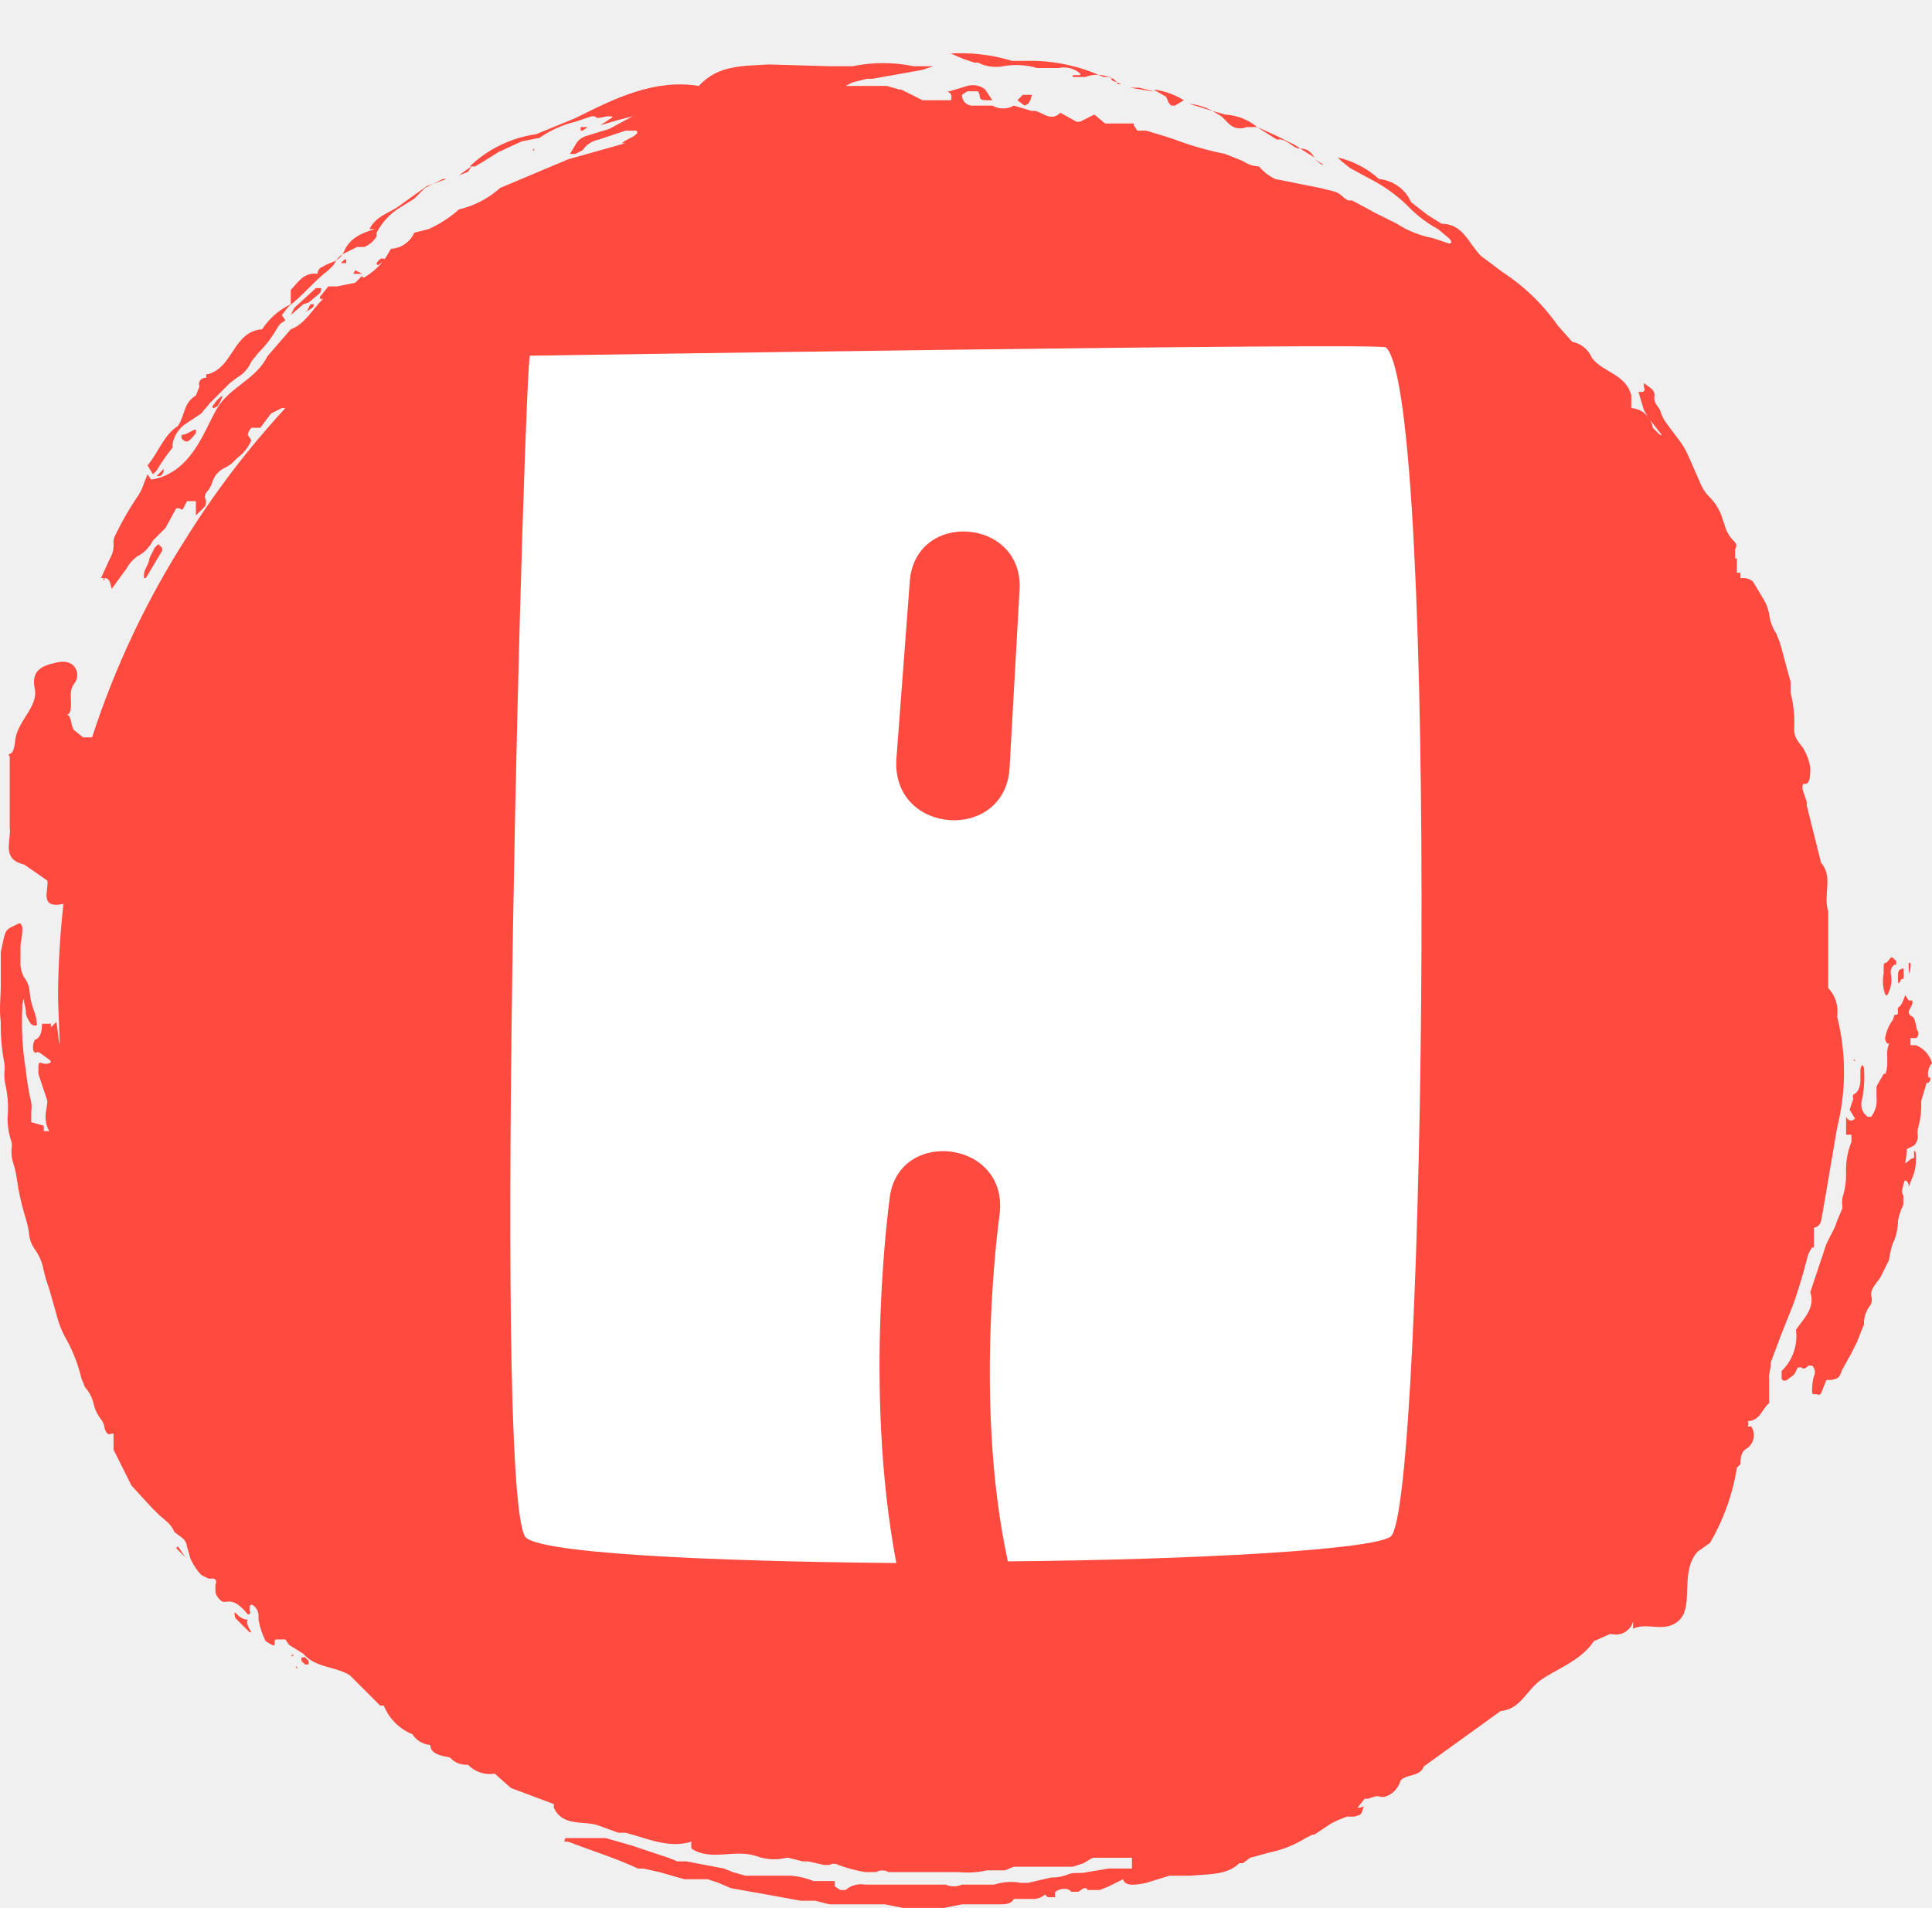
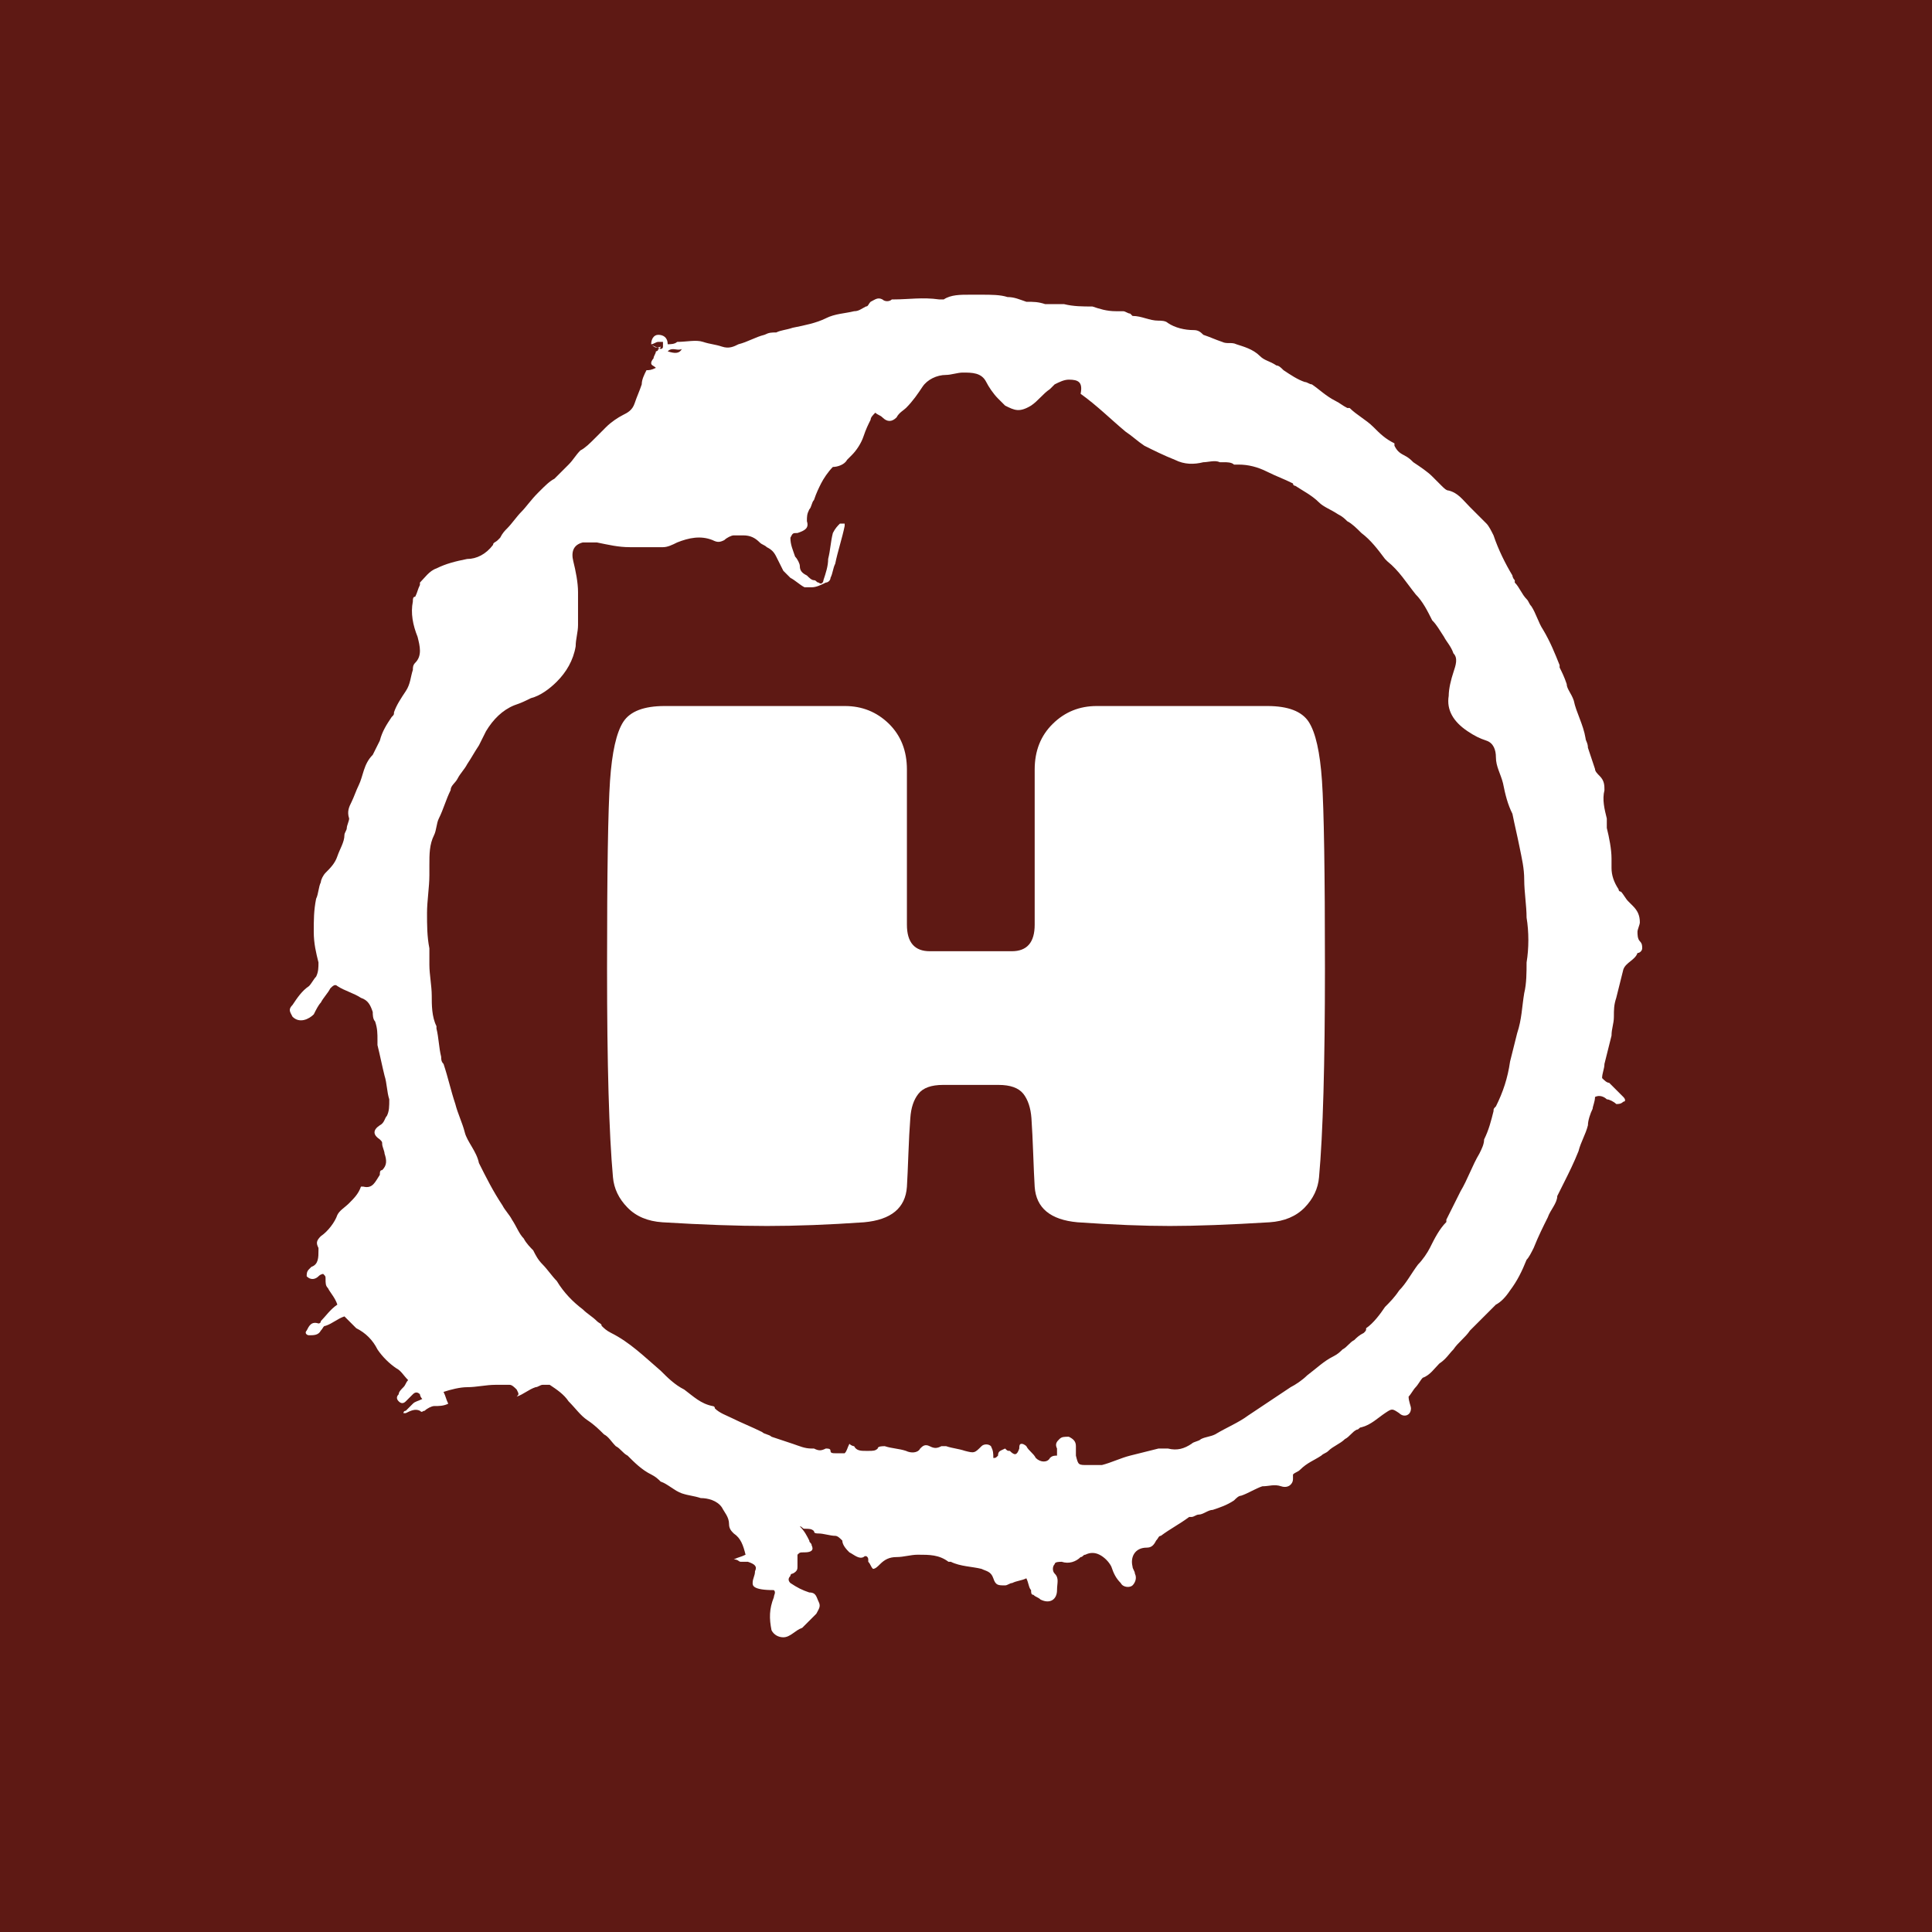
- <svg xmlns="http://www.w3.org/2000/svg" width="308.761" height="304.916" viewBox="0 0 106.008 104.687" class="css-1j8o68f" version="1.1" id="svg23">
-   <defs id="SvgjsDefs2684" />
-   <g id="SvgjsG2685" featurekey="rootContainer" transform="matrix(0.9820593,0,0,0.9820593,-0.05456052,0)" fill="#ff4a3f">
-     <g id="g17">
-       <path d="M19.8 15.3h.5l-.4-.2zm.5.1zm.8-.7c0 .1 0 .1.1.1l.4-.3c-.2-.1-.3-.1-.5.2zm.4-.2zm-4.1 2.3zm-.2.6l.3-.2c.1-.1.1-.2.1-.2h-.2l-.2.4c-.1-.1-.1 0 0 0zm2.2-2.9h-.1l-.2.2h.3zm-2.1 2.4l.6-.5c.1-.1.1-.2.1-.3h-.3l-1.2 1.1-.2.4.7-.6zm-1.1.8z" id="path3" />
-       <path d="M9.7 25v-.2a1.7 1.7 0 0 1 .7-1.1l.9-.6.5-.6.7-.7.4-.4.4-.3a1.9 1.9 0 0 0 .8-.9l.4-.5a5.9 5.9 0 0 0 1-1.3l.2-.3.3-.2-.2-.3.4-.5c.8-.6 1.4-1.4 2.2-2l.3-.3a1.4 1.4 0 0 1 .5-.6l.8-.4h.4a1.4 1.4 0 0 0 .7-.6V13a3.5 3.5 0 0 1 1.3-1.4l.8-.5.2-.2.4-.4 1-.5h.2l-1.1.4-1.4 1c-.6.5-1.4.6-1.8 1.4h.3c-.7.2-1.4.5-1.7 1.2s-.8.6-1.2.9a.4.4 0 0 0-.3.4c-.8-.1-1.1.5-1.5.9v.8a3.9 3.9 0 0 0-1.6 1.4c-1.6.1-1.6 2.1-3 2.5h-.1a.2.2 0 0 0 0 .2c-.3 0-.5.2-.4.5l-.2.5c-.7.4-.6 1.1-1 1.7-.8.5-1.1 1.5-1.7 2.2l.3.5.2-.2a11.6 11.6 0 0 1 .9-1.3zM53.9 3.3l.6.2h.2a2.2 2.2 0 0 0 1.4.2 4.1 4.1 0 0 1 1.9.1h1.2a1.4 1.4 0 0 1 1.2.3.1.1 0 0 1 0 .1H60a.1.1 0 0 0 0 .1h.7a1.8 1.8 0 0 1 1.3 0c.2 0 .1.1.2.2l.5.2h-.2c-.2-.4-.5-.4-.8-.4a9.7 9.7 0 0 0-4.3-.9h-.8A9.8 9.8 0 0 0 53 3h.2zm7.3 3.1zM50.3 4.7zm10.9 1.7h.2-.2zM19 14.7zm32.1-10zm17.6 2.2a.9.9 0 0 0 1 .2h.6a3.1 3.1 0 0 0-1.8-.7l-.7-.2.5.3zm-3.4-1.3c0 .1.1.2.2.3h.2l.5-.3a4.2 4.2 0 0 0-1.7-.6l.7.4zm7.4 2.7l.8.5c-.2-.3-.4-.5-.8-.5z" id="path5" />
-       <path d="M99 76.1l.6-1.6.6-1.5c.2-.5.6-1.8.8-2.6a1.7 1.7 0 0 1 .3-.7h.1v-1.1c.5-.1.4-.6.5-.9l.8-4.7a12.7 12.7 0 0 0 0-6.2 1.9 1.9 0 0 0-.5-1.6v-4.3c-.3-.9.3-1.9-.4-2.7L101 45a.4.4 0 0 0 0-.2l-.2-.6a.5.5 0 0 1 0-.4h.1c.3 0 .3-.5.3-.9a3 3 0 0 0-.4-1.1l-.3-.4a1.1 1.1 0 0 1-.2-.7 6.7 6.7 0 0 0-.2-2v-.6c-.2-.7-.4-1.5-.6-2.2l-.2-.5a2.5 2.5 0 0 1-.4-1.1 2.5 2.5 0 0 0-.3-.8l-.6-1a.8.8 0 0 0-.6-.2h-.1V32h-.2v-.8H97V31a.4.4 0 0 0 0-.1v-.2c.1-.2.1-.3-.1-.5a1.8 1.8 0 0 1-.4-.6l-.2-.6a2.9 2.9 0 0 0-.7-1.2 2.2 2.2 0 0 1-.5-.7l-.7-1.6a4.3 4.3 0 0 0-.6-1l-.6-.8a2.4 2.4 0 0 1-.4-.8l-.2-.3a.6.6 0 0 1-.1-.5.5.5 0 0 0-.2-.4l-.4-.3v.2c.1.2 0 .3-.1.3h-.2l.3 1 .3.5.7.9h-.1l-.2-.2-.2-.2a1.3 1.3 0 0 0-1.2-1.1v-.7c-.3-1.2-1.6-1.3-2.2-2.1a1.5 1.5 0 0 0-1.1-.9l-.8-.9a11.3 11.3 0 0 0-3.1-3l-.8-.6-.4-.3c-.7-.7-1-1.8-2.2-1.8l-.8-.5-.9-.7a2.2 2.2 0 0 0-1.8-1.3 5.1 5.1 0 0 0-2.3-1.2l.2.2.5.4 1.3.7a8.5 8.5 0 0 1 2.1 1.6 6.8 6.8 0 0 0 1.5 1.1l.6.5c.1.1.2.2.1.3H81l-.9-.3a5.6 5.6 0 0 1-2-.8l-1.2-.6-1.3-.7h-.2c-.3-.1-.4-.4-.8-.5l-.8-.2-2.5-.5a2.6 2.6 0 0 1-.9-.7 1.7 1.7 0 0 1-.9-.3l-1-.4a18.1 18.1 0 0 1-2.8-.8l-.6-.2-1-.3h-.5l-.2-.3v-.1h-1.6l-.6-.5-.4.2-.4.2h-.2l-.9-.5c-.6.6-1.1-.2-1.6-.1l-1-.3a1.2 1.2 0 0 1-1.2 0h-1.2a.6.6 0 0 1-.5-.6l.3-.2h.6a.7.7 0 0 1 .1.3c0 .2.2.2.5.2h.2l-.4-.6a1.1 1.1 0 0 0-1-.2l-1 .3H53c.3.2.2.3.2.5h-1.6l-.4-.2-.8-.4h-.1l-.7-.2h-2.3l.4-.2.8-.2h.3l1.7-.3 1.1-.2.6-.2h-1.1a8.4 8.4 0 0 0-3.4 0h-1.3L43 3.6c-1.4.1-2.8 0-3.9 1.2-2.5-.4-4.7.7-6.9 1.8l-2.2.9a6.7 6.7 0 0 0-3.7 1.8h.3l.5-.3.8-.5 1.3-.6 1-.2a6 6 0 0 1 2-.9l.9-.3h.2c.1.2.5 0 .7 0h.2c.1 0 .1.1 0 .1l-.6.4 1-.3.8-.2-1.3.7-1.3.4a1 1 0 0 0-.6.5l-.3.5h.3l.4-.2a1.4 1.4 0 0 1 .9-.6l1.5-.5h.5a.1.1 0 0 1 .1.2c-.2.2-.6.3-.8.5h.2l-3.2.9-3.8 1.6a5.2 5.2 0 0 1-2.3 1.2 6.6 6.6 0 0 1-1.7 1.1l-.8.2a1.5 1.5 0 0 1-1.3.9l-.3.5a3.7 3.7 0 0 1-1.2 1.1h-.1v-.1l-.2.2-.2.2-1 .2h-.5l-.4.5c-.1.1-.1.2 0 .2h.1c-.6.6-1 1.4-1.8 1.7L15 19.9c-.6 1.2-1.8 1.6-2.6 2.6s-1.4 3.9-3.9 4.3l-.2-.3-.2.5a2.7 2.7 0 0 1-.4.8 16.9 16.9 0 0 0-1.2 2.1.8.8 0 0 0-.1.5 1.4 1.4 0 0 1-.2.8l-.5 1.1h.2c.3 0 .3.3.4.6l.8-1.1a2.2 2.2 0 0 1 .6-.7 2 2 0 0 0 .9-.9l.3-.3.4-.4.6-1.1h.2c.1.1.1.1.2 0l.2-.4h.5v.8l.5-.5a.5.5 0 0 0 0-.5.4.4 0 0 1 .1-.3 1.5 1.5 0 0 0 .3-.5 1.3 1.3 0 0 1 .8-.9l.3-.2.3-.3a2.4 2.4 0 0 0 .8-1l-.2-.3c0-.1.1-.3.2-.4h.5l.6-.8.6-.3h.2a48.8 48.8 0 0 0-5.5 7.2h-.1.1a48.4 48.4 0 0 0-5.3 11.2h-.5l-.5-.4c-.2-.2-.1-.7-.4-.9h.1c.3-.5-.1-1.2.3-1.7s.1-1.4-.9-1.2-1.5.5-1.3 1.5-1 1.8-1.1 2.9-.5.5-.3.9v3.9c.1.8-.5 1.8.8 2.1l1.3.9c.1.5-.5 1.6.9 1.3a49.2 49.2 0 0 0-.3 5c0 1.1.1 2.2.1 3.3v-.4c-.1-.4-.1-.8-.2-1.3l-.3.3v-.2h-.5c0 .5-.1.8-.4.9a.9.9 0 0 0-.1.5c0 .1.1.3.2.2s.4.2.7.4-.2.3-.4.2-.2.1-.2.3v.3l.5 1.5c0 .3-.1.6-.1.9a1.7 1.7 0 0 0 .2.8h-.3v-.3l-.7-.2v-.6a1.5 1.5 0 0 0 0-.5 14.6 14.6 0 0 1-.3-1.8 16.6 16.6 0 0 1-.2-3.5.9.9 0 0 1 .1-.5v.2a2.9 2.9 0 0 1 .1.5.8.8 0 0 0 .1.4c.1.2.2.4.4.4s.1-.1.1-.2a2.1 2.1 0 0 0-.1-.5 4.2 4.2 0 0 1-.3-1.3 1.5 1.5 0 0 0-.3-.7 1.6 1.6 0 0 1-.2-.9v-.8c0-.3.1-.6.1-.9a.5.5 0 0 0-.1-.4h-.1c-.8.4-.7.2-1 1.6V55c0 .7-.1 1.4 0 2.1a10.8 10.8 0 0 0 .2 2.3 1.8 1.8 0 0 1 0 .5 3.1 3.1 0 0 0 .1.9 5.9 5.9 0 0 1 .1 1.3 3.9 3.9 0 0 0 .2 1.7 1.2 1.2 0 0 1 0 .4 2.1 2.1 0 0 0 .1.8 4.9 4.9 0 0 1 .2.9 14 14 0 0 0 .5 2.2 5 5 0 0 1 .2 1 1.7 1.7 0 0 0 .3.7 2.9 2.9 0 0 1 .5 1.2 8.5 8.5 0 0 0 .3 1l.4 1.4a5.4 5.4 0 0 0 .6 1.5 8.5 8.5 0 0 1 .8 2.1l.2.5a2.1 2.1 0 0 1 .5 1 2.1 2.1 0 0 0 .4.8 1 1 0 0 1 .2.5c.1.3.2.4.4.3h.1v.9l.5 1 .5 1 1.1 1.2.4.4c.3.3.7.5.9 1l.4.3a.7.7 0 0 1 .3.5l.2.7a3.3 3.3 0 0 0 .6.9l.4.2h.3a.2.2 0 0 1 .1.3 2.5 2.5 0 0 0 0 .5.9.9 0 0 0 .4.5h.2c.4-.1.8.2 1.2.7h.1c0-.1.1-.1 0-.2v-.2c0-.1.1-.2.2-.1a.7.7 0 0 1 .3.6v.2a4.3 4.3 0 0 0 .4 1.2c.5.3.5.3.5.1s0-.2.2-.2h.4l.2.3.8.5c.7.8 1.8.7 2.6 1.2l1.7 1.7h.2a2.9 2.9 0 0 0 1.6 1.6 1.3 1.3 0 0 0 1 .6c0 .5.6.6 1.1.7a1.2 1.2 0 0 0 .8.4h.2a1.7 1.7 0 0 0 1.5.5l.9.8 2.4.9v.2c.5 1.1 1.7.7 2.5 1l1.1.4h.4c1.2.3 2.4.9 3.7.5a.7.7 0 0 0 0 .4c1.1.7 2.4 0 3.6.4a2.9 2.9 0 0 0 1.7.1h.1l.8.2h.3l.9.2h.3a.5.5 0 0 1 .5 0 7.9 7.9 0 0 0 1.5.4h.6a.7.7 0 0 1 .7 0h3.9a5 5 0 0 0 1.6-.1h1l.5-.2H60l.6-.2.5-.3h2.2v.6H62l-1.2.2c-.4.1-.7 0-1 .1a2.4 2.4 0 0 1-1 .2l-1.3.3h-.4a3.1 3.1 0 0 0-1.5.1h-1.8a1.1 1.1 0 0 1-.9 0h-4.5a1.3 1.3 0 0 0-1.1.3H47l-.3-.2v-.3h-1.2a4.1 4.1 0 0 0-1.3-.3h-2.5l-.7-.2-.5-.2-2.1-.4h-.5l-.5-.2-2.1-.7-1.4-.4h-2.2c-.1 0-.1.1-.1.2h.2c1.3.5 2.6.9 3.9 1.5h.3l.9.2 1.4.4h1.3l.6.2.7.3 1.7.3 1.1.2 1.1.2h.8l.8.2h3.1l1 .2h2.3l1-.2H56c.4 0 .6-.1.7-.3h1a1 1 0 0 0 .8-.3c-.1.1 0 .1.1.2h.4v-.2c0-.1 0-.1.2-.2s.6-.1.7.1h.4l.3-.2c.2 0 .2 0 .2.1h.7l.5-.2.8-.4c.1.3.4.4 1.3.2l1.3-.4h1.2c.9-.1 2 0 2.7-.7h.2l.4-.3 1.1-.3a6.1 6.1 0 0 0 2-.8l.4-.2h.1l.9-.6.4-.2.5-.2h.4c.4-.1.4-.1.5-.4s0-.1-.2-.1h-.1l.4-.5h.2c.3-.1.5-.2.7-.1h.2a1.3 1.3 0 0 0 .9-.9c.3-.4 1.1-.2 1.3-.8l4.3-3.1c1.1-.1 1.4-1.1 2.2-1.7s2.3-1.1 3-2.2l.9-.4h.1a1 1 0 0 0 1.2-.7v.4c.8-.4 1.8.3 2.6-.5s0-2.7 1-3.8l.7-.5a12.1 12.1 0 0 0 1.5-4.2l.2-.2c0-.3 0-.7.4-.9a.9.9 0 0 0 .2-1.2h-.2a.3.3 0 0 0 0-.3c.7 0 .8-.7 1.2-1V77a.5.5 0 0 1 0-.2 3.8 3.8 0 0 0 .1-.7zM5.9 32.2z" id="path7" />
-       <path d="M26.4 9.3l-.3.2-.4.3.5-.2zm6.1-2h.1l.3-.2h-.4zm-2.6 1l-.1.1h.1v-.1zm-1.5 1.4zm1.3-.2zm-6.3 3.1zM9.2 26.2l-.4.4H9a.4.4 0 0 0 .2-.4zm3-3.5a2.1 2.1 0 0 0 .3-.6 1.5 1.5 0 0 0-.5.5c-.1.1-.1.2 0 .2zM11 24.2V24c-.2 0-.5.3-.8.3v.2c.3.3.4.2.8-.3zm3 66.2zM73.9 9.2h.1l-.5-.3zm-2.5-1.4c.5-.1.8.4 1.2.5h.1l-.3-.2-1-.5-1.1-.5.3.2zM52.8 3.1zm11.7 2h-.1l-1.2-.2h.5zm2 .7l1.3.4a3.3 3.3 0 0 0-1.3-.4zm-9 0a1 1 0 0 0 .2-.5h-.5l-.3.3.4.3zm9 1.6zM49.9 4.2zm2.9.7zM48.5 4zm13.8 2.1a.5.5 0 0 0 0 .1zm44.8 52.3h-.3V58h.3c.1 0 .2-.3.1-.4s-.1-.7-.3-.8a.3.3 0 0 1-.2-.3l.2-.4a.4.4 0 0 0 0-.2h-.2l-.2-.3c-.1.3-.2.6-.4.7a.5.5 0 0 0 0 .2c0 .1 0 .2-.1.2h-.1a1.1 1.1 0 0 1-.1.3 2.3 2.3 0 0 0-.4.9.4.4 0 0 0 .1.4h.1a1.7 1.7 0 0 0-.1.8v.4a1.8 1.8 0 0 1-.1.5h-.1l-.4.7v.6a1.5 1.5 0 0 1-.3 1.1h-.2l-.2-.2a.9.9 0 0 1-.1-.8 6.5 6.5 0 0 0 .1-1.7c0-.1-.1-.2-.1-.2a.5.5 0 0 0-.1.3v.6c0 .2-.1.6-.3.7s-.1.2-.1.3l-.2.6.3.5c-.2.2-.4.1-.5-.1v1h.3v.4a4.2 4.2 0 0 0-.3 1.4 3.3 3.3 0 0 0 0 .4 4 4 0 0 1-.2 1.3 2 2 0 0 0 0 .6l-.3.7a3.2 3.2 0 0 1-.3.7l-.3.6-.9 2.7c.3.9-.4 1.5-.8 2.1a2.7 2.7 0 0 1-.8 2.3v.4c0 .1.1.2.3.1l.4-.3.2-.4h.2c.1.1.2.1.4-.1h.2a.5.5 0 0 1 .1.6 2.9 2.9 0 0 0-.1.8c0 .1 0 .2.1.2h.2c.1.1.2 0 .3-.3l.2-.5h.3c.4-.1.4-.1.6-.6l.5-.9.3-.6.4-1a1.6 1.6 0 0 1 .3-1 .6.6 0 0 0 .1-.6c0-.2 0-.3.2-.6l.3-.4.5-1a4.7 4.7 0 0 1 .2-.9 3 3 0 0 0 .3-1.3 3.8 3.8 0 0 1 .3-.9v-.5c-.1-.2-.1-.2 0-.6s.1-.2.2-.2a.4.4 0 0 1 .1.3l.2-.5a2.3 2.3 0 0 0 .2-.9v-.3c0-.1 0-.3-.1-.3v.4c-.2 0-.3.2-.5.3a6.4 6.4 0 0 0 .1-.8l.4-.2a.7.7 0 0 0 .2-.6 1.4 1.4 0 0 1 0-.3 4.8 4.8 0 0 0 .2-1.4v-.2l.3-1h.1a.3.3 0 0 0 .1-.3h-.1a.9.9 0 0 1 .2-.8 1.5 1.5 0 0 0-.9-1zm-1.2 7.8zm-.2-9.9zm0 0zM9.1 30.8a.3.3 0 0 0 0-.2l-.2-.2-.2.2-.3.6c0 .3-.3.6-.3.9v.2h.1zm96.3 24.8h.1a1.7 1.7 0 0 0 .2-1.2.5.5 0 0 1 .2-.5h.1v-.2l-.2-.2h-.1c-.1.1-.2.3-.3.3s-.1.1-.1.3v.3a2.2 2.2 0 0 0 .1 1.2zM13.2 90.1c-.1 0 0 .2 0 .3l.8.8h.1c-.2-.3-.3-.6-.2-.7a.9.9 0 0 1-.5-.2zm.8.3zm92.3-35.7h.1a2 2 0 0 0 0-.6c-.3.1-.3.1-.3.6s.1.1.2 0z" id="path9" />
-       <path d="M106.7 62a.6.6 0 0 0 .1-.5c0-.1-.1-.2-.1-.1h-.2v.2c0 .4.1.5.2.4zm.1-8.2h-.1v.6a1 1 0 0 0 .1-.6zM17.1 92.6h-.2v.2l.2.2h.2v-.2zm86.6-33.3c0-.1 0-.1-.1-.1zM9.9 86.5l.5.5-.4-.6z" id="path11" />
-       <circle cx="10.5" cy="87.1" transform="rotate(-24.8 10.4 87.159)" id="circle13" />
-       <path d="M9.7 30.1h-.1v.2-.2h.1zm83.2-6.6l-.2-.3h-.1zm-14.7 77.1zM5.9 32.2zm-.1.2a.3.3 0 0 0 .1-.2v.2zm1.9-4.9zM61.5 2.4zm42.8 58.2v.1-.1zM16.4 92.5h-.1c.1.1.2 0 .1-.1zm.2.7h.1l-.1-.1v.1zm73.9-71.3zm15.2 34.4zM14.6 91.7zm92.1-37zm-.8 11.4zM34.6 0z" id="path15" />
-     </g>
-   </g>
-   <g id="SvgjsG2686" featurekey="nameFeature-0" transform="matrix(2.284354,0,0,2.284354,27.98006,-5.60952)" fill="#ffffff">
-     <path d="M9.6 16.48 l-0.32 4.24 c-0.08 1.8 2.6 1.96 2.72 0.2 l0.24 -4.28 c0.12 -1.76 -2.56 -1.96 -2.64 -0.16 z M0.48 11 l0 0 c0.04 0 20.48 -0.32 20.56 -0.2 c1.28 1.12 0.96 27.8 0.12 28.56 c-0.4 0.32 -4.64 0.56 -9.2 0.6 c-0.84 -3.84 -0.2 -8.32 -0.2 -8.32 c0.24 -1.8 -2.44 -2.12 -2.64 -0.4 c0 0.04 -0.64 4.52 0.16 8.76 c-4.56 -0.04 -8.68 -0.24 -8.92 -0.64 c-0.8 -1.44 0 -28.28 0.12 -28.36 z" id="path20" />
+ <svg xmlns="http://www.w3.org/2000/svg" version="1.1" width="1000" height="1000" viewBox="0 0 1000 1000">
+   <rect width="1000" height="1000" fill="#5e1914" />
+   <g transform="matrix(0.7,0,0,0.7,150,106.25)">
+     <svg viewBox="0 0 320 360" data-background-color="#5e1914" preserveAspectRatio="xMidYMid meet" height="1125" width="1000">
+       <g id="tight-bounds" transform="matrix(1,0,0,1,-5.684341886080802e-14,0)">
+         <svg viewBox="0 0 320 360" height="360" width="320">
+           <g>
+             <svg />
+           </g>
+           <g>
+             <svg viewBox="0 0 320 360" height="360" width="320">
+               <g>
+                 <path d="M85.508 32.884c0-1.117 0.558-2.233 1.675-2.233 1.117 0 2.233 0.558 2.234 2.233 0.558 0 1.675 0 2.233-0.558 2.233 0 4.467-0.558 6.141 0 1.675 0.558 2.792 0.558 4.467 1.117 1.675 0.558 2.792 0 3.908-0.559 2.233-0.558 3.908-1.675 6.141-2.233 1.117-0.558 1.675-0.558 2.792-0.558 1.117-0.558 2.233-0.558 3.908-1.117 2.792-0.558 5.583-1.117 7.817-2.233 2.233-1.117 4.467-1.117 6.699-1.675 1.117 0 1.675-0.558 2.792-1.117 0.558 0 0.558-0.558 1.116-1.116 1.117-0.558 1.675-1.117 2.792-0.559 0.558 0.558 1.675 0.558 2.233 0h0.559c3.35 0 6.7-0.558 10.608 0 0.558 0 1.117 0 1.116 0 1.675-1.117 3.908-1.117 6.142-1.116 0.558 0 1.675 0 2.233 0h0.558c2.233 0 4.467 0 6.142 0.558 1.675 0 2.792 0.558 4.466 1.117 1.675 0 2.792 0 4.467 0.558 1.117 0 2.233 0 3.35 0 0.558 0 1.117 0 1.116 0 2.233 0.558 4.467 0.558 6.7 0.558 1.675 0.558 3.35 1.117 5.583 1.117 0.558 0 1.117 0 1.675 0 0.558 0 1.117 0.558 1.675 0.558l0.558 0.559c2.233 0 3.908 1.117 6.142 1.116 0.558 0 1.675 0 2.233 0.559 1.675 1.117 3.908 1.675 6.141 1.675 1.117 0 1.675 0.558 2.234 1.116 1.675 0.558 2.792 1.117 4.466 1.675 1.117 0.558 2.233 0 3.35 0.558 1.675 0.558 3.908 1.117 5.583 2.792 1.117 1.117 2.233 1.117 3.908 2.233 0.558 0 1.117 0.558 1.675 1.117 1.675 1.117 3.35 2.233 5.025 2.791 0.558 0 1.117 0.558 1.675 0.559 1.675 1.117 3.35 2.792 5.583 3.908 1.117 0.558 1.675 1.117 2.792 1.675h0.558c1.675 1.675 3.908 2.792 5.583 4.466 1.675 1.675 2.792 2.792 5.025 3.909 0 0 0 0 0 0.558 0.558 1.117 1.117 1.675 2.233 2.233 1.117 0.558 1.675 1.117 2.234 1.675 1.675 1.117 3.35 2.233 4.466 3.35 0.558 0.558 1.117 1.117 2.233 2.233 0.558 0.558 1.117 1.117 1.675 1.117 2.233 0.558 3.35 2.233 5.025 3.908 1.117 1.117 2.792 2.792 3.908 3.908 0.558 0.558 1.117 1.675 1.675 2.792 1.117 3.35 2.792 6.7 4.467 9.491 0 0 0 0.558 0.558 1.117v0.558c1.117 1.117 1.675 2.792 2.792 3.908 0.558 0.558 0.558 1.117 1.116 1.675 1.117 1.675 1.675 3.908 2.792 5.583 1.675 2.792 2.792 5.583 3.908 8.375v0.558c0.558 1.117 1.117 2.233 1.675 3.908 0 1.117 1.117 2.233 1.675 3.909 0.558 2.792 2.233 5.583 2.791 8.933 0 0.558 0.558 1.117 0.559 2.233 0.558 1.675 1.117 3.35 1.675 5.025 0 0.558 0.558 1.117 1.116 1.675 1.117 1.117 1.117 2.233 1.117 3.35-0.558 2.233 0 4.467 0.558 6.699 0 0.558 0 1.117 0 2.234 0.558 2.233 1.117 5.025 1.117 7.258 0 0.558 0 1.675 0 2.233 0 1.675 0.558 3.35 1.675 5.025 0 0.558 0.558 0.558 0.558 0.558 0.558 0.558 1.117 1.675 1.675 2.233 0.558 0.558 0.558 0.558 1.117 1.117 1.117 1.117 1.675 2.233 1.675 3.908 0 0.558-0.558 1.675-0.559 2.233 0 0.558 0 1.675 0.559 2.234 0.558 0.558 0.558 1.117 0.558 1.675 0 0.558-0.558 1.117-1.117 1.116v0c-0.558 1.675-2.792 2.233-3.35 3.908-0.558 2.233-1.117 4.467-1.674 6.7-0.558 1.675-0.558 2.792-0.559 4.467 0 1.675-0.558 2.792-0.558 4.466-0.558 2.233-1.117 4.467-1.675 6.7 0 1.117-0.558 2.233-0.558 3.35 0.558 0.558 1.117 1.117 1.675 1.116 1.117 1.117 2.233 2.233 3.349 3.35 0.558 0.558 0.558 1.117 0 1.117-0.558 0.558-1.117 0.558-1.674 0.558-0.558-0.558-1.675-1.117-2.234-1.116-0.558-0.558-1.675-1.117-2.791-0.559 0 1.117-0.558 2.233-0.559 2.792-0.558 1.117-1.117 2.792-1.116 3.908-0.558 2.233-1.675 3.908-2.233 6.142-1.117 2.792-2.233 5.025-3.35 7.258-0.558 1.117-1.117 2.233-1.675 3.35v0c0 1.675-1.675 3.35-2.234 5.024-1.117 2.233-2.233 4.467-3.349 7.258-0.558 1.117-1.117 2.233-1.675 2.792-1.117 2.792-2.233 5.025-3.909 7.258-1.117 1.675-2.233 2.792-3.349 3.35-1.117 1.117-2.233 2.233-3.35 3.35-0.558 0.558-1.117 1.117-1.675 1.675-0.558 0.558-0.558 0.558-1.117 1.116-1.117 1.675-2.792 2.792-3.908 4.467-1.117 1.117-1.675 2.233-3.35 3.35-1.117 1.117-2.233 2.792-3.908 3.35-0.558 0.558-1.117 1.675-1.675 2.233-0.558 0.558-1.117 1.675-1.675 2.233 0 1.117 0.558 2.233 0.558 2.792 0 1.675-1.675 2.233-2.791 1.116-1.675-1.117-1.675-1.117-3.35 0-1.675 1.117-3.35 2.792-5.583 3.35-0.558 0-0.558 0.558-1.117 0.559-1.117 0.558-1.675 1.675-2.792 2.233-1.117 1.117-2.792 1.675-3.908 2.791-0.558 0.558-1.117 0.558-1.675 1.117-1.675 1.117-3.35 1.675-5.024 3.35-0.558 0.558-1.117 0.558-1.675 1.117 0 0.558 0 0.558 0 1.116 0 1.117-1.117 2.233-2.792 1.675-1.675-0.558-2.792 0-4.466 0-1.675 0.558-3.35 1.675-5.025 2.233-0.558 0-1.117 0.558-1.675 1.117-1.675 1.117-3.35 1.675-5.025 2.233-1.117 0-2.233 1.117-3.35 1.117-0.558 0-1.117 0.558-1.675 0.558h-0.558c-2.233 1.675-4.467 2.792-6.7 4.467-0.558 0-0.558 0.558-1.117 1.116-0.558 1.117-1.117 1.675-2.233 1.675-2.792 0-3.908 2.233-3.35 4.467 0 0.558 0.558 1.117 0.559 1.675 0.558 1.117 0 2.233-0.559 2.791-0.558 0.558-2.233 0.558-2.791-0.558-1.117-1.117-1.675-2.233-2.234-3.908-0.558-1.117-1.675-2.233-2.791-2.792-1.117-0.558-2.233-0.558-3.35 0-0.558 0-0.558 0.558-1.117 0.558-1.117 1.117-2.792 1.675-4.466 1.117-0.558 0-1.675 0-1.675 0.558-0.558 0.558-0.558 1.675 0 2.234 1.117 1.117 0.558 2.233 0.558 3.908 0 2.233-1.675 3.35-3.908 2.233-0.558-0.558-1.117-0.558-1.675-1.117-0.558 0-0.558-0.558-0.558-1.116-0.558-0.558-0.558-1.675-1.117-2.792-1.117 0.558-2.233 0.558-3.35 1.117-0.558 0-1.117 0.558-1.675 0.558-1.675 0-2.233 0-2.791-1.675-0.558-1.675-1.675-1.675-2.792-2.233-2.233-0.558-5.025-0.558-7.258-1.675h-0.558c-2.233-1.675-4.467-1.675-7.258-1.675-1.675 0-3.35 0.558-5.025 0.558-1.675 0-2.792 0.558-3.908 1.675-0.558 0.558-1.117 1.117-1.675 1.117-0.558-0.558-0.558-1.117-1.117-1.675v-0.558c0-0.558-0.558-1.117-1.116-0.559-1.117 0.558-2.233-0.558-3.35-1.116-0.558-0.558-1.675-1.675-1.675-2.792-0.558-0.558-1.117-1.117-1.675-1.116-1.117 0-2.792-0.558-3.908-0.559-0.558 0-1.117 0-1.117-0.558-0.558-0.558-1.117-0.558-2.233-0.558-0.558 0-0.558-0.558-1.117-0.559 1.117 1.117 1.675 2.233 2.233 3.35 0 0.558 0.558 0.558 0.559 1.117 0.558 1.117 0 1.675-1.675 1.675-1.117 0-1.117 0-1.675 0.558 0 1.117 0 1.675 0 2.792 0 0.558 0 1.117-1.117 1.675 0 0-0.558 0-0.558 0.558-0.558 0.558-0.558 1.117 0 1.675 1.675 1.117 2.792 1.675 4.466 2.233 1.675 0 1.675 1.117 2.234 2.233 0.558 1.117 0 1.675-0.559 2.792-1.117 1.117-2.233 2.233-3.35 3.35-1.675 0.558-2.792 2.233-4.466 2.233-1.117 0-2.233-0.558-2.792-1.675-0.558-2.792-0.558-5.025 0.559-7.816 0-0.558 0.558-1.117 0-1.675-5.025 0-5.025-1.117-5.025-1.675 0-1.117 0.558-1.675 0.558-2.792 0.558-1.117 0-1.675-1.675-2.233-0.558 0-1.117 0-1.675 0-0.558 0-0.558-0.558-1.675-0.558 1.117-0.558 1.675-0.558 2.792-1.117-0.558-2.233-1.117-3.908-2.792-5.025-0.558-0.558-1.117-1.117-1.116-2.233 0-1.675-1.117-2.792-1.675-3.908-1.117-1.675-3.35-2.233-5.025-2.233-1.675-0.558-2.792-0.558-4.467-1.117-1.675-0.558-3.35-2.233-5.024-2.792-0.558-0.558-1.117-1.117-2.234-1.674-2.233-1.117-3.908-2.792-5.583-4.467-1.117-0.558-1.675-1.675-2.791-2.233-1.117-1.117-1.675-2.233-2.792-2.792-1.117-1.117-2.233-2.233-3.908-3.35-1.675-1.117-2.792-2.792-4.467-4.466-1.117-1.675-2.792-2.792-4.466-3.908-0.558 0-1.117 0-1.675 0-0.558 0-1.117 0.558-1.675 0.558-1.675 0.558-2.792 1.675-4.467 2.233 0.558-0.558 0.558-0.558 0-1.675-0.558-0.558-1.117-1.117-1.674-1.116-1.117 0-2.233 0-3.35 0-2.233 0-4.467 0.558-6.7 0.558-1.675 0-3.908 0.558-5.583 1.117 0.558 1.117 0.558 1.675 1.116 2.791-1.117 0.558-2.233 0.558-3.35 0.558-0.558 0-1.675 0.558-2.233 1.117-0.558 0-0.558 0.558-1.116 0-1.117-0.558-2.233 0-3.35 0.558h-0.559c0 0 0-0.558 0.559-0.558 0.558-0.558 1.117-1.117 1.675-1.675 0.558-0.558 1.117-0.558 2.233-1.117-0.558-0.558-0.558-1.117-0.558-1.116-0.558-0.558-1.117-0.558-1.675 0-0.558 0.558-1.117 1.117-1.675 1.675-0.558 0.558-1.117 0.558-1.675 0-0.558-0.558-0.558-1.117 0-1.675 0-0.558 0.558-1.117 1.116-1.675 0.558-0.558 0.558-1.117 1.117-1.675-1.117-1.117-1.675-2.233-2.792-2.792-1.675-1.117-3.35-2.792-4.466-4.466-1.117-2.233-2.792-3.908-5.025-5.025-0.558-0.558-1.117-1.117-1.675-1.675-0.558-0.558-0.558-0.558-1.116-1.117-1.675 0.558-2.792 1.675-4.467 2.234-0.558 0-0.558 0.558-1.117 1.116-0.558 1.117-1.675 1.117-2.791 1.117-0.558 0-1.117-0.558-0.558-1.117 0.558-1.117 1.117-2.233 2.791-1.675 0 0 0.558 0 0.558-0.558 1.117-1.117 2.233-2.792 3.909-3.908-0.558-1.675-1.675-2.792-2.234-3.908-0.558-0.558-0.558-1.117-0.558-2.234 0-0.558 0-0.558-0.558-1.116 0 0-0.558 0-1.117 0.558-0.558 0.558-1.675 1.117-2.791 0 0-0.558 0-1.117 0.558-1.675l0.558-0.558c1.675-0.558 1.675-2.233 1.675-3.908v-0.559c-0.558-1.117-0.558-1.675 0.558-2.791 1.675-1.117 3.35-3.35 3.909-5.025 0.558-1.117 1.675-1.675 2.791-2.792 1.117-1.117 2.233-2.233 2.792-3.908h0.558c2.233 0.558 2.792-1.117 3.908-2.791 0-0.558 0-1.117 0.559-1.117 1.117-1.117 1.117-2.233 0.558-3.908 0-0.558-0.558-1.675-0.558-2.233 0-0.558 0-0.558-0.559-1.117-1.675-1.117-1.675-2.233 0-3.35 1.117-0.558 1.117-1.675 1.675-2.233 0.558-1.117 0.558-2.233 0.559-3.908-0.558-1.675-0.558-3.908-1.117-5.583-0.558-2.233-1.117-5.025-1.675-7.259 0-0.558 0-0.558 0-1.116 0-1.675 0-2.792-0.558-4.467-0.558-0.558-0.558-1.675-0.559-2.233-0.558-1.675-1.117-2.792-2.791-3.35-1.675-1.117-3.908-1.675-5.583-2.791-0.558-0.558-1.117 0-1.675 0.558-0.558 1.117-1.675 2.233-2.234 3.35-0.558 0.558-1.117 1.675-1.675 2.791-1.117 1.117-3.35 2.233-5.024 0.559-0.558-1.117-1.117-1.675 0-2.792 1.117-1.675 2.233-3.35 3.908-4.466 0.558-0.558 1.117-1.675 1.675-2.234 0.558-1.117 0.558-2.233 0.558-3.35-0.558-2.233-1.117-4.467-1.117-7.258 0-2.792 0-5.025 0.559-7.816 0.558-1.117 0.558-2.792 1.116-3.908 0-0.558 0.558-1.675 1.117-2.233 1.117-1.117 2.233-2.233 2.792-3.909 0.558-1.675 1.675-3.35 1.675-5.024 0-0.558 0.558-1.117 0.558-1.675 0-0.558 0.558-1.675 0.558-2.234-0.558-1.675 0-2.792 0.558-3.908 0.558-1.117 1.117-2.792 1.675-3.908 1.117-2.233 1.117-5.025 3.35-7.258 0.558-1.117 1.117-2.233 1.675-3.35 0.558-2.233 1.675-3.908 2.792-5.583 0.558-0.558 0.558-0.558 0.558-1.117 0.558-1.675 1.675-3.35 2.792-5.025 1.117-1.675 1.117-3.35 1.675-5.024 0-0.558 0-1.117 0.558-1.675 1.675-1.675 1.117-3.908 0.558-6.142-1.117-2.792-1.675-5.583-1.116-8.374 0-0.558 0-1.117 0.558-1.117 0.558-1.117 0.558-1.675 1.117-2.792v-0.558c1.117-1.117 2.233-2.792 3.908-3.35 2.233-1.117 4.467-1.675 7.258-2.233 2.233 0 4.467-1.117 6.141-3.35 0-0.558 0.558-0.558 1.117-1.117l0.558-0.558c0.558-1.117 1.117-1.675 1.675-2.233 1.117-1.117 2.233-2.792 3.35-3.908 1.117-1.117 2.233-2.792 3.908-4.467l0.559-0.558c1.117-1.117 2.233-2.233 3.349-2.792 1.117-1.117 2.233-2.233 3.35-3.35 1.117-1.117 1.675-2.233 2.792-3.35 1.117-0.558 2.233-1.675 3.35-2.791 1.117-1.117 2.233-2.233 2.791-2.792 1.117-1.117 2.792-2.233 3.909-2.791 1.117-0.558 2.233-1.117 2.791-2.792 0.558-1.675 1.117-2.792 1.675-4.466 0-1.117 0.558-2.233 1.117-3.35 0.558 0 1.117 0 2.233-0.558-0.558-0.558-1.117-0.558-1.117-1.117 0-0.558 0.558-1.117 0.559-1.117 0-0.558 0.558-1.117 0.558-1.675 0 0 0.558 0 0.558-0.558 0 0 0.558 0 0.559-0.558-1.117 0.558-1.675 0-2.234-0.559 0.558 0.558 1.117 0.558 2.234 1.117 0 0 0.558 0 0.558-0.558 0-0.558 0-1.117 0-1.117 0 0-0.558 0-1.117 0-0.558 0-1.117 0.558-1.675 0.558zM182.097 295.292c0-0.558-0.558-0.558-0.559-1.117-0.558-1.117 0-1.675 0.559-2.233 0.558-0.558 1.117-0.558 2.233-0.558 1.117 0.558 1.675 1.117 1.675 2.233 0 0.558 0 1.675 0 2.233 0.558 2.233 0.558 2.233 2.791 2.233 1.117 0 2.233 0 3.35 0 2.233-0.558 4.467-1.675 6.7-2.233 2.233-0.558 4.467-1.117 6.7-1.675 0.558 0 1.117 0 2.233 0 2.233 0.558 3.908 0 5.583-1.117 0.558-0.558 1.675-0.558 2.233-1.116 1.117-0.558 2.233-0.558 3.35-1.117 2.792-1.675 5.583-2.792 7.817-4.466 1.675-1.117 3.35-2.233 5.024-3.35 1.675-1.117 3.35-2.233 5.025-3.35 1.117-0.558 2.792-1.675 3.908-2.792 2.233-1.675 3.908-3.35 6.142-4.466 1.117-0.558 1.675-1.117 2.233-1.675 1.117-0.558 1.675-1.675 2.792-2.233 0.558-0.558 1.117-1.117 2.233-1.675 0.558-0.558 0.558-0.558 0.558-1.117 1.675-1.117 3.35-3.35 4.467-5.025 1.117-1.117 2.233-2.233 3.35-3.908 1.675-1.675 2.792-3.908 4.466-6.141 1.117-1.117 2.233-2.792 2.792-3.909 1.117-2.233 2.233-4.467 3.908-6.141v-0.558c1.117-2.233 2.233-4.467 3.35-6.7 1.675-2.792 2.792-6.141 4.466-8.933 0.558-1.117 1.117-2.233 1.117-3.35 1.117-2.233 1.675-4.467 2.233-6.7 0-0.558 0-0.558 0.559-1.116 1.675-3.35 2.792-6.7 3.349-10.608 0.558-2.233 1.117-4.467 1.675-6.7 1.117-3.35 1.117-6.141 1.675-9.491 0.558-2.233 0.558-5.025 0.559-7.258 0.558-3.35 0.558-7.258 0-10.608 0-2.792-0.558-6.141-0.559-8.933 0-2.792-0.558-5.025-1.116-7.817-0.558-2.792-1.117-5.025-1.675-7.816-1.117-2.233-1.675-4.467-2.234-7.258-0.558-2.233-1.675-3.908-1.674-6.142 0-1.675-0.558-3.35-2.234-3.908-1.675-0.558-2.792-1.117-4.466-2.233-3.35-2.233-5.025-5.025-4.467-8.375 0-1.675 0.558-3.908 1.117-5.583 0.558-1.675 1.117-3.35 0-4.467-0.558-1.675-1.675-2.792-2.233-3.908-1.117-1.675-1.675-2.792-2.792-3.908-1.117-2.233-2.233-4.467-3.908-6.141-2.233-2.792-3.908-5.583-6.7-7.817l-0.558-0.558c-1.675-2.233-3.35-4.467-5.583-6.142-1.117-1.117-2.233-2.233-3.35-2.791-0.558-0.558-1.117-1.117-2.233-1.675-1.675-1.117-3.35-1.675-4.467-2.792-1.675-1.675-3.908-2.792-5.583-3.908 0 0-0.558 0-0.558-0.558-2.233-1.117-3.908-1.675-6.142-2.792-2.233-1.117-4.467-1.675-6.7-1.675-0.558 0-0.558 0-1.116 0-0.558-0.558-1.675-0.558-2.233-0.558-0.558 0-0.558 0-1.117 0-1.117-0.558-2.792 0-3.908 0-2.233 0.558-4.467 0.558-6.7-0.558-2.792-1.117-5.025-2.233-7.258-3.35-1.675-1.117-2.792-2.233-4.467-3.35-3.35-2.792-6.7-6.141-10.608-8.933 0.558-2.792-0.558-3.35-2.791-3.35-1.117 0-2.233 0.558-3.35 1.117-0.558 0.558-0.558 0.558-1.117 1.116-1.675 1.117-2.792 2.792-4.466 3.909-2.792 1.675-3.908 1.117-6.142 0-0.558-0.558-1.117-1.117-1.675-1.675-1.117-1.117-2.233-2.792-2.791-3.909-1.117-2.233-3.35-2.233-5.583-2.233-1.117 0-2.792 0.558-3.908 0.558-2.233 0-4.467 1.117-5.584 2.792-1.117 1.675-2.233 3.35-3.908 5.025-0.558 0.558-1.675 1.117-2.233 2.233-1.117 1.117-2.233 1.117-3.35 0-0.558-0.558-1.117-0.558-1.675-1.117-0.558 0.558-1.117 1.117-1.117 1.675-0.558 1.117-1.117 2.233-1.674 3.909-0.558 1.675-1.675 3.35-2.792 4.466-0.558 0.558-0.558 0.558-1.117 1.117-0.558 1.117-2.233 1.675-3.35 1.675-1.117 1.117-2.233 2.792-2.791 3.908-0.558 1.117-1.117 2.233-1.675 3.908-0.558 0.558-0.558 1.675-1.117 2.233-0.558 1.117-0.558 1.675-0.558 2.792 0.558 1.675-0.558 2.233-2.233 2.791-1.117 0-1.117 0-1.675 1.117 0 1.675 0.558 2.792 1.116 4.467 0.558 0.558 1.117 1.675 1.117 2.233 0 1.117 0.558 1.675 1.675 2.233 0.558 0.558 1.117 1.117 1.675 1.117 0.558 0 0.558 0.558 1.117 0.558 0.558 0.558 1.117 0 1.116-0.558 0.558-1.675 1.117-3.35 1.117-5.025 0.558-2.233 0.558-3.908 1.116-6.142 0.558-1.117 1.117-1.675 1.675-2.233 0 0 0.558 0 1.117 0v0.559c-0.558 2.792-1.675 6.141-2.233 8.933-0.558 1.117-0.558 2.233-1.117 3.349 0 0.558-0.558 1.117-1.116 1.117-1.117 0.558-2.233 1.117-3.35 1.117-0.558 0-1.117 0-1.675 0-1.117-0.558-2.233-1.675-3.35-2.234-0.558-0.558-1.117-1.117-1.675-1.674-0.558-1.117-1.117-2.233-1.675-3.35-0.558-1.117-1.117-1.675-2.233-2.234-0.558-0.558-1.117-0.558-1.675-1.116-1.117-1.117-2.233-1.675-3.908-1.675-0.558 0-1.675 0-2.234 0-0.558 0-1.675 0.558-2.233 1.116-1.117 0.558-1.675 0.558-2.791 0-2.792-1.117-5.583-0.558-8.375 0.559-1.117 0.558-2.233 1.117-3.35 1.116-2.792 0-5.025 0-7.816 0-2.792 0-5.025-0.558-7.817-1.116-1.117 0-2.233 0-3.35 0-2.233 0.558-2.792 2.233-2.233 4.466 0.558 2.233 1.117 5.025 1.117 7.258 0 1.675 0 3.35 0 5.025 0 1.117 0 1.675 0 2.792 0 1.675-0.558 3.35-0.559 5.025-0.558 3.35-2.233 6.141-4.466 8.374-1.675 1.675-3.908 3.35-6.142 3.908-1.117 0.558-2.233 1.117-3.908 1.675-2.792 1.117-5.025 3.35-6.7 6.142-0.558 1.117-1.117 2.233-1.674 3.35-1.117 1.675-1.675 2.792-2.792 4.466-0.558 1.117-1.675 2.233-2.233 3.35-0.558 1.117-1.675 1.675-1.675 2.792-1.117 2.233-1.675 4.467-2.792 6.699-0.558 1.117-0.558 2.792-1.116 3.909-1.117 2.233-1.117 4.467-1.117 7.258 0 0.558 0 1.117 0 2.233 0 2.792-0.558 6.141-0.558 8.933 0 2.792 0 5.583 0.558 8.375 0 1.117 0 2.792 0 3.908 0 2.233 0.558 5.025 0.558 7.258 0 2.233 0 5.025 1.117 7.258v0.558c0.558 2.233 0.558 4.467 1.116 6.7 0 0.558 0 1.117 0.559 1.675 1.117 3.35 1.675 6.141 2.791 9.491 0.558 2.233 1.675 4.467 2.234 6.7 0.558 2.233 2.792 4.467 3.349 7.258v0c1.675 3.35 3.35 6.7 5.584 10.05 0.558 1.117 1.675 2.233 2.233 3.35 1.117 1.675 1.675 3.35 2.791 4.466 0.558 1.117 1.675 2.233 2.234 2.792 0.558 1.117 1.117 2.233 2.233 3.35 1.117 1.117 2.233 2.792 3.35 3.908 1.675 2.792 3.908 5.025 6.141 6.7 1.117 1.117 2.233 1.675 3.35 2.791 0.558 0.558 1.117 0.558 1.117 1.117 0.558 0.558 1.117 1.117 2.233 1.675 4.467 2.233 7.816 5.583 11.725 8.933 1.675 1.675 3.35 3.35 5.583 4.466 2.233 1.675 3.908 3.35 6.7 3.908 0 0 0.558 0 0.558 0.559 1.117 1.117 2.792 1.675 3.908 2.233 2.233 1.117 5.025 2.233 7.258 3.35 0.558 0.558 1.675 0.558 2.233 1.117 1.675 0.558 3.35 1.117 5.025 1.674 1.675 0.558 2.792 1.117 4.467 1.117h0.558c1.117 0.558 1.675 0.558 2.792 0 0.558 0 1.117 0 1.116 0.558 0 0.558 0.558 0.558 1.117 0.559 0.558 0 1.117 0 2.233 0 0.558-0.558 0.558-1.117 1.117-2.234 0.558 0.558 1.117 0.558 1.116 0.559 0.558 1.117 1.675 1.117 2.792 1.116h0.558c1.117 0 1.675 0 2.233-0.558 0-0.558 1.117-0.558 1.675-0.558 1.675 0.558 3.35 0.558 5.025 1.116 1.117 0.558 2.792 0.558 3.35-0.558 0.558-0.558 1.117-1.117 2.233-0.558 1.117 0.558 1.675 0.558 2.792 0 0.558 0 1.117 0 1.117 0 1.675 0.558 2.792 0.558 4.466 1.116 2.233 0.558 2.233 0.558 3.908-1.116 0.558-0.558 1.675-0.558 2.233 0 0.558 1.117 0.558 1.675 0.559 2.791 0.558 0 0.558 0 1.116-0.558 0-1.117 0.558-1.117 1.675-1.675 0.558 0.558 0.558 0.558 1.117 0.558 1.117 1.117 1.675 1.117 2.233-0.558 0-0.558 0-1.117 0.559-1.116 0.558 0 1.117 0.558 1.116 0.558 0.558 1.117 1.675 1.675 2.233 2.791 1.117 1.117 2.792 1.117 3.35 0 0.558-0.558 1.117-0.558 1.675-0.558 0-0.558 0-1.117 0-1.675 1.675 1.117 1.117 1.117 0.559 1.117zM89.417 34.559c1.675 0.558 2.792 0.558 3.349-0.558-1.117 0.558-2.233-0.558-3.349 0.558z" fill="#ffffff" fill-rule="nonzero" stroke="none" stroke-width="1" stroke-linecap="butt" stroke-linejoin="miter" stroke-miterlimit="10" stroke-dasharray="" stroke-dashoffset="0" font-family="none" font-weight="none" font-size="none" text-anchor="none" style="mix-blend-mode: normal" data-fill-palette-color="tertiary" />
+               </g>
+               <g transform="matrix(1,0,0,1,64,108)">
+                 <svg viewBox="0 0 192 144" height="144" width="192">
+                   <g>
+                     <svg viewBox="0 0 192 144" height="144" width="192">
+                       <g>
+                         <svg viewBox="0 0 192 144" height="144" width="192">
+                           <g>
+                             <svg viewBox="0 0 192 144" height="144" width="192">
+                               <g id="textblocktransform">
+                                 <svg viewBox="0 0 192 144" height="144" width="192" id="textblock">
+                                   <g>
+                                     <svg viewBox="0 0 192 144" height="144" width="192">
+                                       <g transform="matrix(1,0,0,1,0,0)">
+                                         <svg width="192" viewBox="0 -38.05 54.6 41.2" height="144" data-palette-color="#ffffff">
+                                           <path d="M51.2-3.15L51.2-3.15Q51.1-2 50.23-1.1 49.35-0.2 47.85-0.1L47.85-0.1Q43.75 0.15 41.1 0.15 38.45 0.15 34.85-0.1L34.85-0.1Q32.1-0.35 31.95-2.5L31.95-2.5Q31.9-3.35 31.85-4.73 31.8-6.1 31.73-7.15 31.65-8.2 31.18-8.8 30.7-9.4 29.5-9.4L29.5-9.4 25.75-9.4Q24.55-9.4 24.08-8.8 23.6-8.2 23.53-7.15 23.45-6.1 23.4-4.73 23.35-3.35 23.3-2.5L23.3-2.5Q23.15-0.35 20.4-0.1L20.4-0.1Q16.8 0.15 13.83 0.15 10.85 0.15 6.75-0.1L6.75-0.1Q5.25-0.2 4.38-1.1 3.5-2 3.4-3.15L3.4-3.15Q3-7.55 3-17.3 3-27.05 3.2-29.98 3.4-32.9 4.1-33.98 4.8-35.05 6.9-35.05L6.9-35.05 19.1-35.05Q20.85-35.05 22.08-33.85 23.3-32.65 23.3-30.75L23.3-30.75 23.3-20.25Q23.3-18.45 24.85-18.45L24.85-18.45 30.4-18.45Q31.95-18.45 31.95-20.25L31.95-20.25 31.95-30.75Q31.95-32.65 33.18-33.85 34.4-35.05 36.15-35.05L36.15-35.05 47.7-35.05Q49.8-35.05 50.5-33.98 51.2-32.9 51.4-29.98 51.6-27.05 51.6-17.3 51.6-7.55 51.2-3.15Z" opacity="1" transform="matrix(1,0,0,1,0,0)" fill="#ffffff" class="undefined-text-0" data-fill-palette-color="primary" id="text-0" />
+                                         </svg>
+                                       </g>
+                                     </svg>
+                                   </g>
+                                 </svg>
+                               </g>
+                             </svg>
+                           </g>
+                         </svg>
+                       </g>
+                     </svg>
+                   </g>
+                 </svg>
+               </g>
+             </svg>
+           </g>
+           <defs />
+         </svg>
+         <rect width="320" height="360" fill="none" stroke="none" visibility="hidden" />
+       </g>
+     </svg>
  </g>
</svg>
